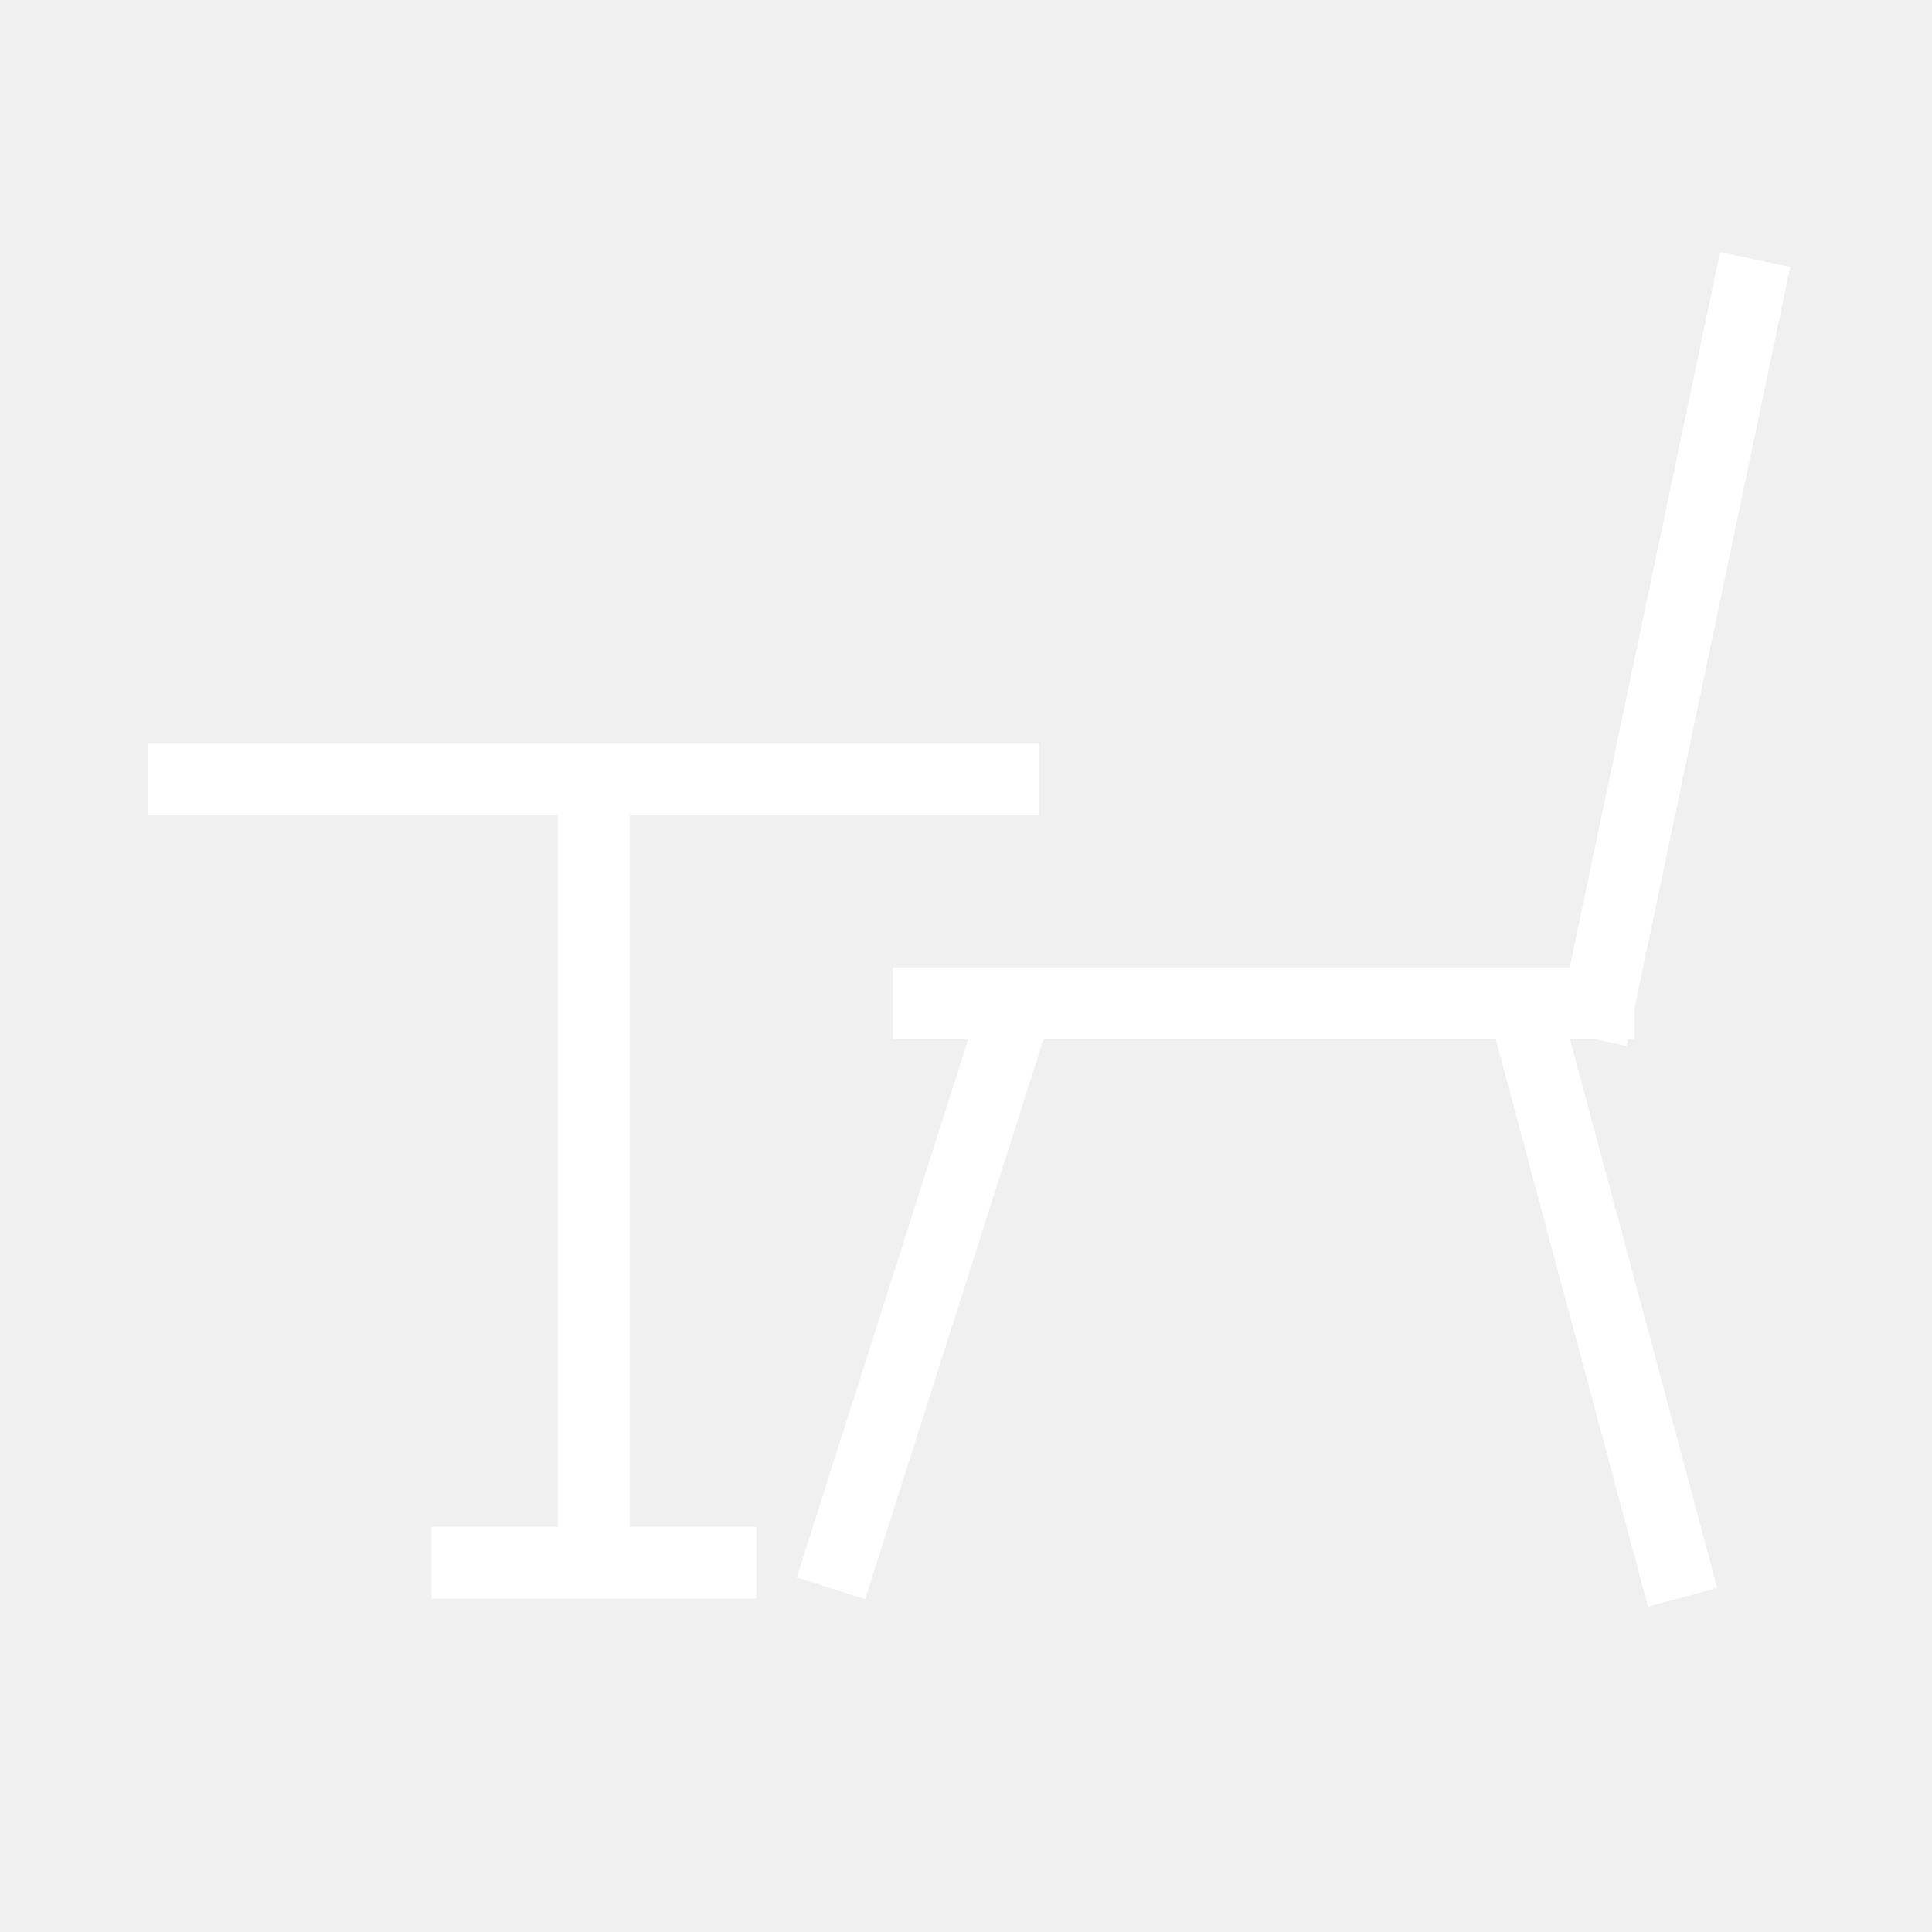
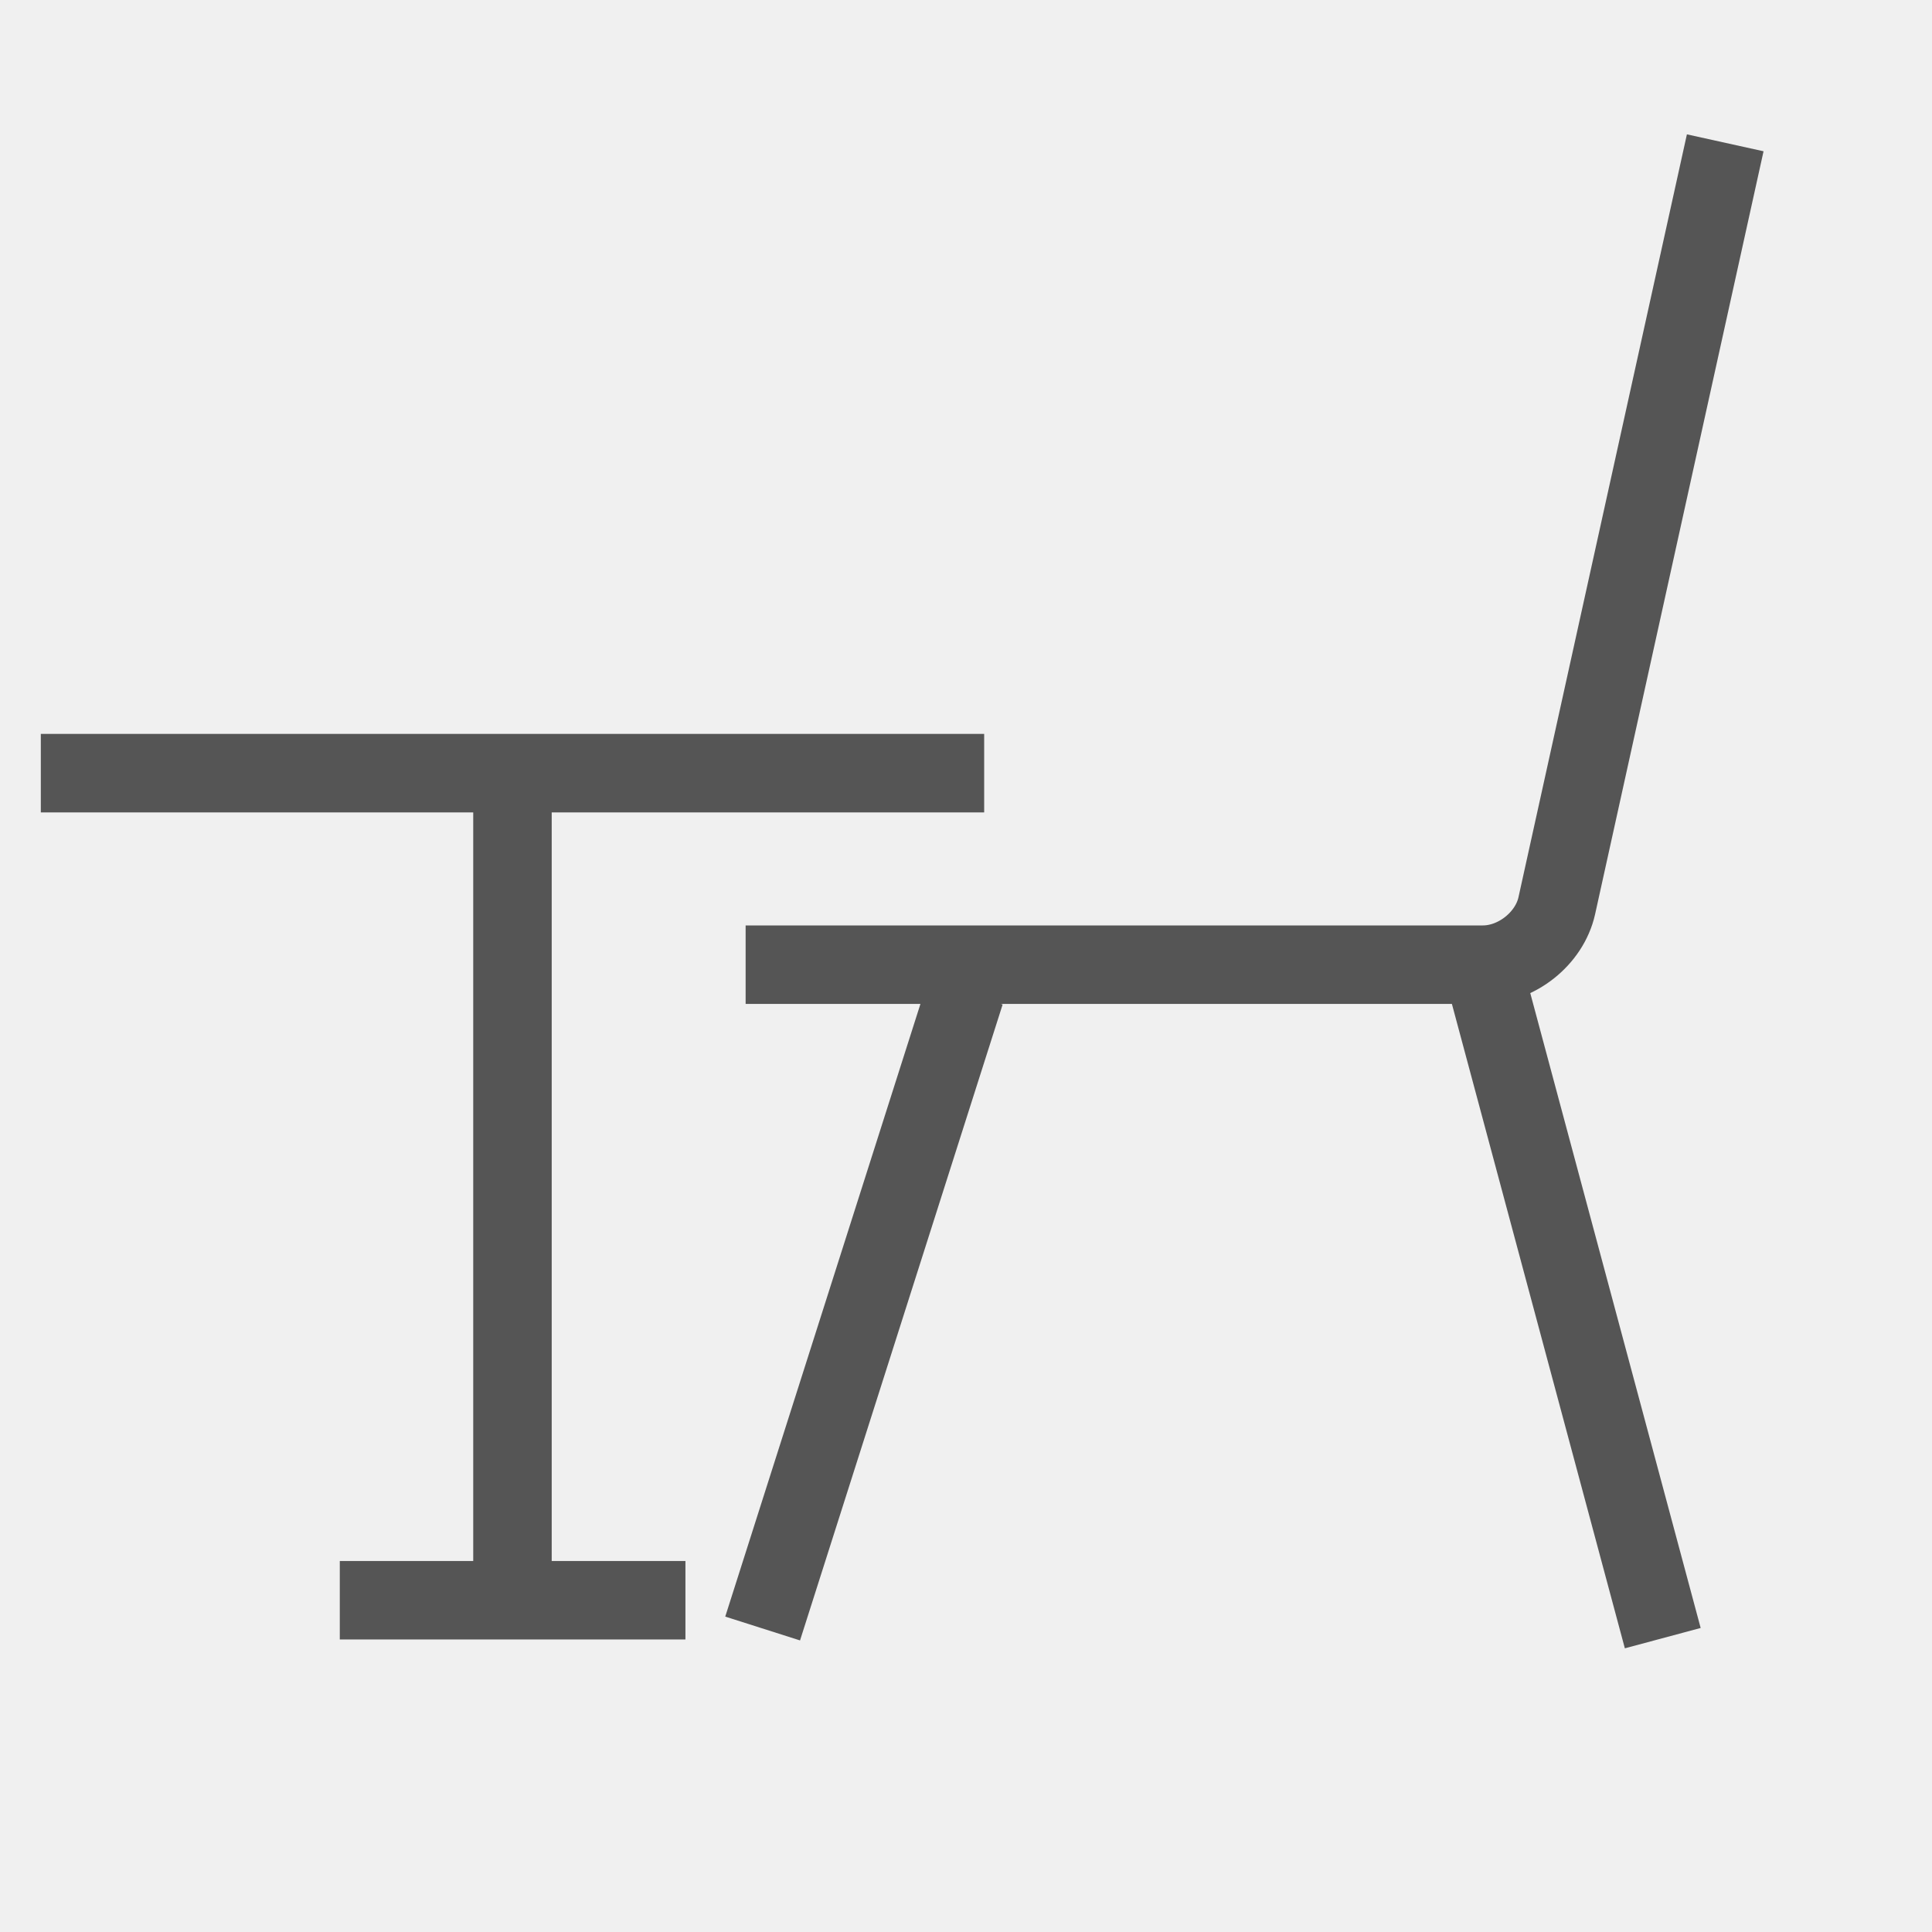
- <svg xmlns="http://www.w3.org/2000/svg" width="35px" height="35px" viewBox="0 0 35 35" version="1.1">
+ <svg xmlns="http://www.w3.org/2000/svg" width="32px" height="32px" viewBox="0 0 32 32" version="1.1">
  <defs />
-   <g id="Page-1" stroke="none" stroke-width="1" fill="none" fill-rule="evenodd" stroke-linecap="square">
-     <g id="symbol-seated" stroke="#FFFFFF" stroke-width="1.3">
-       <path d="M16.826,18.175 L28.965,18.175 M8.466,28.309 L13.049,28.309 M10.756,14.121 L10.756,27.949 M3.337,14.121 L18.174,14.121 M18.318,18.526 L15.251,28.153 M27.692,18.542 L30.314,28.309 M31.663,5.338 L28.965,18.175" id="seated" />
+   <g id="Page-1" stroke="none" stroke-width="1" fill="none" fill-rule="evenodd">
+     <g id="symbol-seated" stroke="#555555" stroke-width="1.3" stroke-linecap="square">
+       <path d="M6.278,26.505 L10.703,26.505 M8.488,12.806 L8.488,26.158 M1.326,12.806 L15.651,12.806 M15.79,17.06 L12.829,26.354 M24.841,17.075 L27.372,26.505 M13,15.978 L24.562,15.978 C25.118,15.978 25.664,15.546 25.785,15.003 L28.435,3" id="seated" />
    </g>
+     <g id="resmio-icons" transform="translate(-125, -342)" />
  </g>
</svg>
